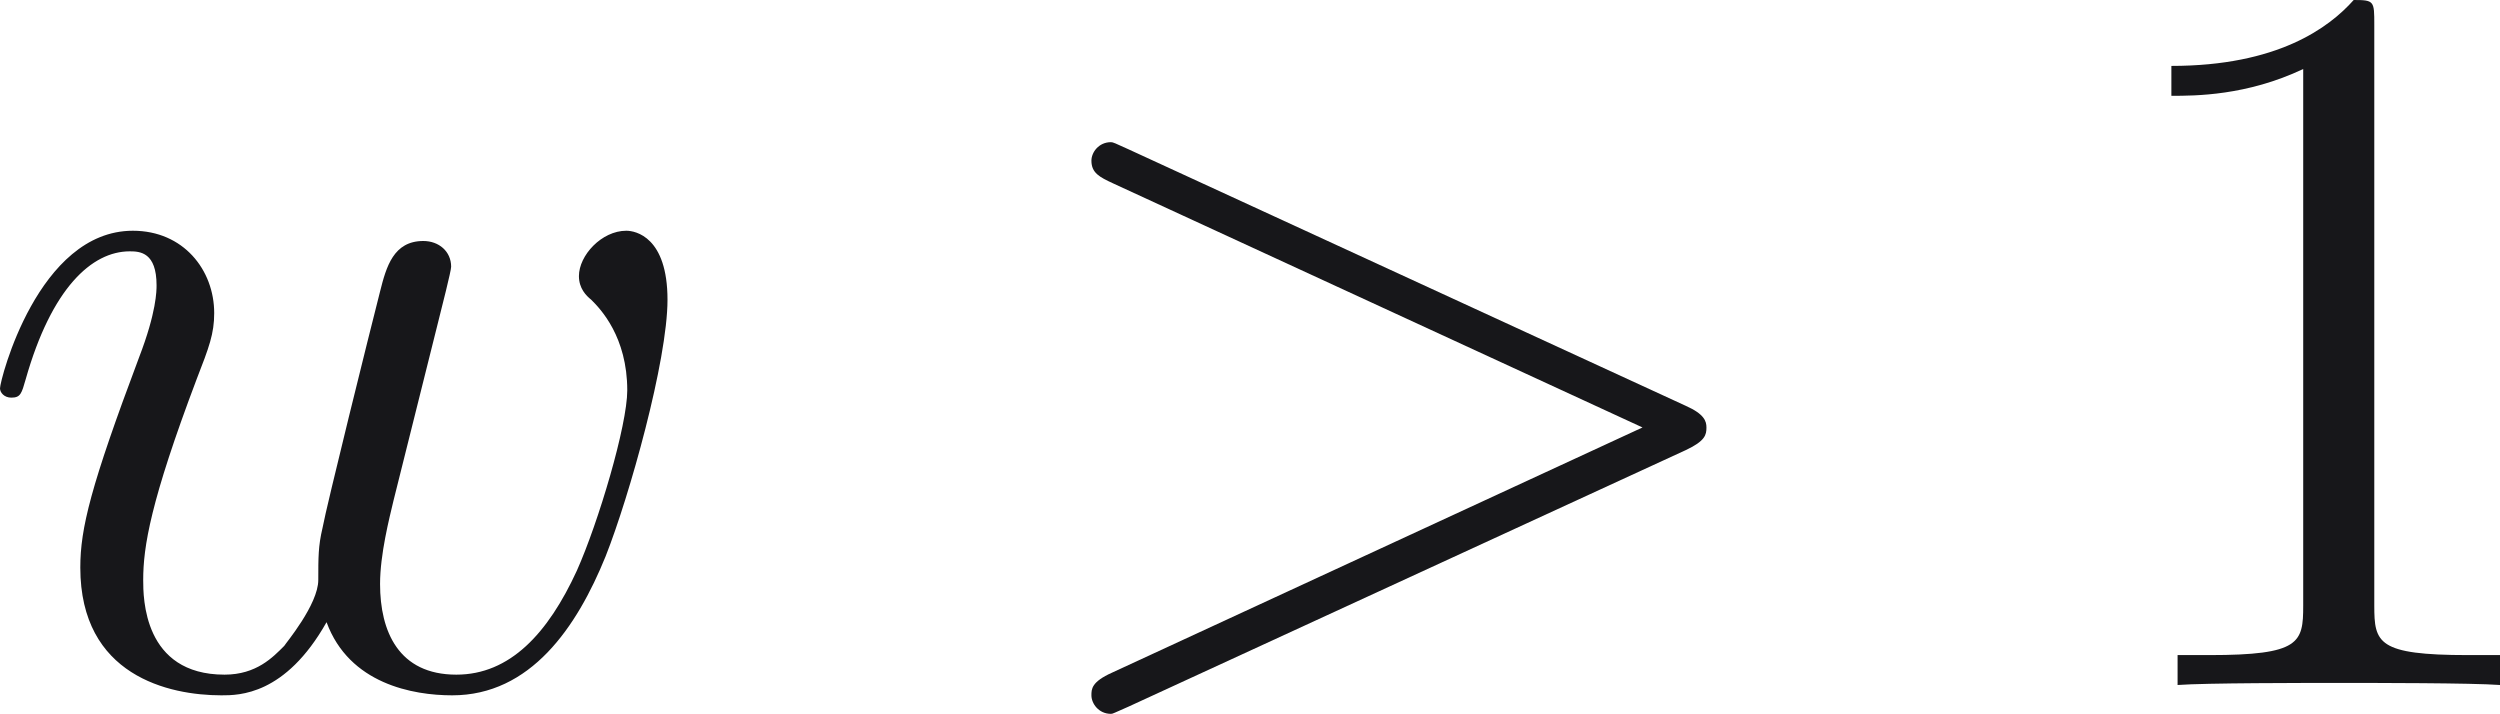
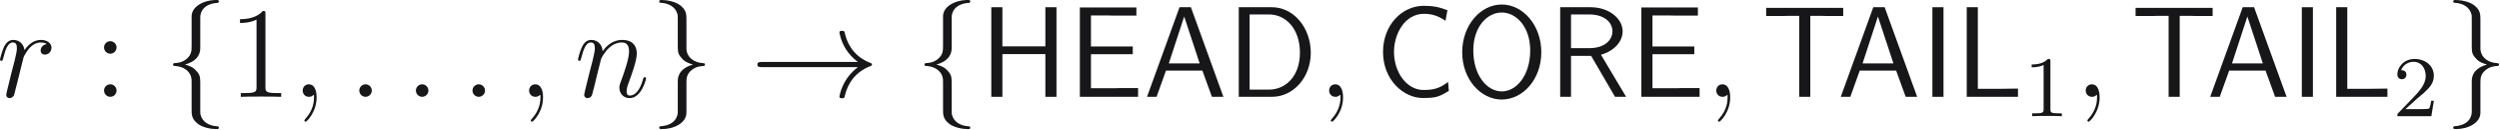
- <svg xmlns="http://www.w3.org/2000/svg" xmlns:xlink="http://www.w3.org/1999/xlink" version="1.1" width="29.015pt" height="8.285pt" viewBox=".323 -7.95 29.015 8.285" fill="#17171a">
+ <svg xmlns="http://www.w3.org/2000/svg" xmlns:xlink="http://www.w3.org/1999/xlink" version="1.1" width="231.516pt" height="11.955pt" viewBox=".323 -8.966 231.516 11.955" fill="#17171a">
  <defs>
-     <path id="g8-62" d="M7.878-2.726C8.106-2.833 8.118-2.905 8.118-2.989C8.118-3.061 8.094-3.144 7.878-3.24L1.411-6.217C1.255-6.288 1.231-6.3 1.207-6.3C1.064-6.3 .98-6.181 .98-6.085C.98-5.942 1.076-5.894 1.231-5.822L7.376-2.989L1.219-.143C.98-.036 .98 .048 .98 .12C.98 .215 1.064 .335 1.207 .335C1.231 .335 1.243 .323 1.411 .251L7.878-2.726Z" />
-     <path id="g8-119" d="M4.113-.729C4.376-.012 5.117 .12 5.571 .12C6.48 .12 7.018-.669 7.352-1.494C7.627-2.188 8.07-3.766 8.07-4.471C8.07-5.2 7.699-5.272 7.592-5.272C7.305-5.272 7.042-4.985 7.042-4.746C7.042-4.603 7.125-4.519 7.185-4.471C7.293-4.364 7.603-4.041 7.603-3.419C7.603-3.013 7.269-1.889 7.018-1.327C6.683-.598 6.241-.12 5.619-.12C4.949-.12 4.734-.622 4.734-1.172C4.734-1.518 4.842-1.937 4.89-2.14L5.392-4.148C5.452-4.388 5.559-4.806 5.559-4.854C5.559-5.033 5.416-5.153 5.236-5.153C4.89-5.153 4.806-4.854 4.734-4.567C4.615-4.101 4.113-2.08 4.065-1.817C4.017-1.614 4.017-1.482 4.017-1.219C4.017-.933 3.634-.478 3.622-.454C3.491-.323 3.3-.12 2.929-.12C1.985-.12 1.985-1.016 1.985-1.219C1.985-1.602 2.068-2.128 2.606-3.551C2.75-3.921 2.809-4.077 2.809-4.316C2.809-4.818 2.451-5.272 1.865-5.272C.765-5.272 .323-3.539 .323-3.443C.323-3.395 .371-3.335 .454-3.335C.562-3.335 .574-3.383 .622-3.551C.921-4.603 1.387-5.033 1.829-5.033C1.949-5.033 2.14-5.021 2.14-4.639C2.14-4.579 2.14-4.328 1.937-3.802C1.375-2.307 1.255-1.817 1.255-1.363C1.255-.108 2.283 .12 2.893 .12C3.096 .12 3.634 .12 4.113-.729Z" />
+     <path id="g0-65" d="M4.388-8.297H3.335L.323 0H1.207L2.08-2.427H5.452L6.336 0H7.4L4.388-8.297ZM3.766-7.436L5.2-3.096H2.343L3.766-7.436Z" />
+     <path id="g0-67" d="M6.814-1.375C6.085-.837 5.583-.634 4.543-.634C2.989-.634 1.805-2.248 1.805-4.172C1.805-5.786 2.774-7.687 4.591-7.687C5.38-7.687 5.978-7.448 6.575-7.042L6.755-8.022C5.978-8.321 5.392-8.428 4.567-8.428C2.534-8.428 .789-6.635 .789-4.16C.789-1.542 2.714 .108 4.459 .108C5.655 .108 5.918 .036 6.886-.55L6.814-1.375Z" />
+     <path id="g0-68" d="M1.088-8.297V0H4.16C6.157 0 7.759-1.805 7.759-4.077C7.759-6.408 6.169-8.297 4.16-8.297H1.088ZM2.092-.669V-7.627H3.885C5.487-7.627 6.755-6.253 6.755-4.089C6.755-1.901 5.428-.669 3.885-.669H2.092Z" />
+     <path id="g0-69" d="M5.978-3.945V-4.663H2.104V-7.532H3.73C3.873-7.532 4.017-7.52 4.16-7.52H6.312V-8.273H1.076V0H6.468V-.813H4.902C4.758-.813 4.615-.801 4.471-.801H2.104V-3.945H5.978Z" />
+     <path id="g0-72" d="M7.113-8.297H6.085V-4.674H2.104V-8.297H1.076V0H2.104V-3.957H6.085V0H7.113V-8.297Z" />
+     <path id="g0-73" d="M2.104-8.297H1.076V0H2.104V-8.297Z" />
+     <path id="g0-76" d="M2.104-8.297H1.076V0H5.822V-.765C4.77-.741 3.73-.741 2.678-.741H2.104V-8.297Z" />
+     <path id="g0-79" d="M7.974-4.125C7.974-6.659 6.253-8.548 4.316-8.548C2.331-8.548 .646-6.623 .646-4.125C.646-1.602 2.379 .251 4.304 .251C6.276 .251 7.974-1.626 7.974-4.125ZM4.316-.502C2.929-.502 1.674-1.997 1.674-4.304C1.674-6.504 2.977-7.807 4.304-7.807C5.667-7.807 6.946-6.468 6.946-4.304C6.946-1.961 5.655-.502 4.316-.502Z" />
+     <path id="g0-82" d="M4.866-3.897C6.169-4.268 6.874-5.177 6.874-6.061C6.874-7.257 5.595-8.297 3.909-8.297H1.088V0H2.092V-3.79H3.957L6.169 0H7.197L4.866-3.897ZM2.092-4.507V-7.627H3.778C5.224-7.627 5.93-6.862 5.93-6.061C5.93-5.32 5.284-4.507 3.778-4.507H2.092Z" />
+     <path id="g0-84" d="M4.507-7.496H5.559C5.703-7.496 5.846-7.484 5.99-7.484H7.556V-8.237H.418V-7.484H1.997C2.14-7.484 2.283-7.496 2.427-7.496H3.479V0H4.507V-7.496Z" />
+     <path id="g5-33" d="M9.971-2.75C9.313-2.248 8.99-1.757 8.895-1.602C8.357-.777 8.261-.024 8.261-.012C8.261 .132 8.404 .132 8.5 .132C8.703 .132 8.715 .108 8.763-.108C9.038-1.279 9.743-2.283 11.094-2.833C11.238-2.881 11.274-2.905 11.274-2.989S11.202-3.108 11.178-3.12C10.652-3.324 9.205-3.921 8.751-5.93C8.715-6.073 8.703-6.109 8.5-6.109C8.404-6.109 8.261-6.109 8.261-5.966C8.261-5.942 8.369-5.189 8.871-4.388C9.11-4.029 9.457-3.61 9.971-3.228H1.088C.873-3.228 .658-3.228 .658-2.989S.873-2.75 1.088-2.75H9.971Z" />
+     <path id="g5-102" d="M3.383-7.376C3.383-7.855 3.694-8.62 4.997-8.703C5.057-8.715 5.105-8.763 5.105-8.835C5.105-8.966 5.009-8.966 4.878-8.966C3.682-8.966 2.594-8.357 2.582-7.472V-4.746C2.582-4.28 2.582-3.897 2.104-3.503C1.686-3.156 1.231-3.132 .968-3.12C.909-3.108 .861-3.061 .861-2.989C.861-2.869 .933-2.869 1.052-2.857C1.841-2.809 2.415-2.379 2.546-1.793C2.582-1.662 2.582-1.638 2.582-1.207V1.16C2.582 1.662 2.582 2.044 3.156 2.499C3.622 2.857 4.411 2.989 4.878 2.989C5.009 2.989 5.105 2.989 5.105 2.857C5.105 2.738 5.033 2.738 4.914 2.726C4.16 2.678 3.575 2.295 3.419 1.686C3.383 1.578 3.383 1.554 3.383 1.124V-1.387C3.383-1.937 3.288-2.14 2.905-2.523C2.654-2.774 2.307-2.893 1.973-2.989C2.953-3.264 3.383-3.814 3.383-4.507V-7.376Z" />
+     <path id="g5-103" d="M2.582 1.399C2.582 1.877 2.271 2.642 .968 2.726C.909 2.738 .861 2.786 .861 2.857C.861 2.989 .992 2.989 1.1 2.989C2.26 2.989 3.371 2.403 3.383 1.494V-1.231C3.383-1.698 3.383-2.08 3.862-2.475C4.28-2.821 4.734-2.845 4.997-2.857C5.057-2.869 5.105-2.917 5.105-2.989C5.105-3.108 5.033-3.108 4.914-3.12C4.125-3.168 3.551-3.599 3.419-4.184C3.383-4.316 3.383-4.34 3.383-4.77V-7.137C3.383-7.639 3.383-8.022 2.809-8.476C2.331-8.847 1.506-8.966 1.1-8.966C.992-8.966 .861-8.966 .861-8.835C.861-8.715 .933-8.715 1.052-8.703C1.805-8.656 2.391-8.273 2.546-7.663C2.582-7.556 2.582-7.532 2.582-7.101V-4.591C2.582-4.041 2.678-3.838 3.061-3.455C3.312-3.204 3.658-3.084 3.993-2.989C3.013-2.714 2.582-2.164 2.582-1.47V1.399Z" />
+     <path id="g8-58" d="M2.2-.574C2.2-.921 1.913-1.16 1.626-1.16C1.279-1.16 1.04-.873 1.04-.586C1.04-.239 1.327 0 1.614 0C1.961 0 2.2-.287 2.2-.574Z" />
+     <path id="g8-59" d="M2.331 .048C2.331-.646 2.104-1.16 1.614-1.16C1.231-1.16 1.04-.849 1.04-.586S1.219 0 1.626 0C1.781 0 1.913-.048 2.02-.155C2.044-.179 2.056-.179 2.068-.179C2.092-.179 2.092-.012 2.092 .048C2.092 .442 2.02 1.219 1.327 1.997C1.196 2.14 1.196 2.164 1.196 2.188C1.196 2.248 1.255 2.307 1.315 2.307C1.411 2.307 2.331 1.423 2.331 .048Z" />
+     <path id="g8-110" d="M2.463-3.503C2.487-3.575 2.786-4.172 3.228-4.555C3.539-4.842 3.945-5.033 4.411-5.033C4.89-5.033 5.057-4.674 5.057-4.196C5.057-3.515 4.567-2.152 4.328-1.506C4.22-1.219 4.16-1.064 4.16-.849C4.16-.311 4.531 .12 5.105 .12C6.217 .12 6.635-1.638 6.635-1.71C6.635-1.769 6.587-1.817 6.516-1.817C6.408-1.817 6.396-1.781 6.336-1.578C6.061-.598 5.607-.12 5.141-.12C5.021-.12 4.83-.132 4.83-.514C4.83-.813 4.961-1.172 5.033-1.339C5.272-1.997 5.774-3.335 5.774-4.017C5.774-4.734 5.356-5.272 4.447-5.272C3.383-5.272 2.821-4.519 2.606-4.22C2.57-4.902 2.08-5.272 1.554-5.272C1.172-5.272 .909-5.045 .705-4.639C.49-4.208 .323-3.491 .323-3.443S.371-3.335 .454-3.335C.55-3.335 .562-3.347 .634-3.622C.825-4.352 1.04-5.033 1.518-5.033C1.793-5.033 1.889-4.842 1.889-4.483C1.889-4.22 1.769-3.754 1.686-3.383L1.351-2.092C1.303-1.865 1.172-1.327 1.112-1.112C1.028-.801 .897-.239 .897-.179C.897-.012 1.028 .12 1.207 .12C1.351 .12 1.518 .048 1.614-.132C1.638-.191 1.745-.61 1.805-.849L2.068-1.925L2.463-3.503Z" />
+     <path id="g8-114" d="M4.651-4.89C4.28-4.818 4.089-4.555 4.089-4.292C4.089-4.005 4.316-3.909 4.483-3.909C4.818-3.909 5.093-4.196 5.093-4.555C5.093-4.937 4.722-5.272 4.125-5.272C3.646-5.272 3.096-5.057 2.594-4.328C2.511-4.961 2.032-5.272 1.554-5.272C1.088-5.272 .849-4.914 .705-4.651C.502-4.22 .323-3.503 .323-3.443C.323-3.395 .371-3.335 .454-3.335C.55-3.335 .562-3.347 .634-3.622C.813-4.34 1.04-5.033 1.518-5.033C1.805-5.033 1.889-4.83 1.889-4.483C1.889-4.22 1.769-3.754 1.686-3.383L1.351-2.092C1.303-1.865 1.172-1.327 1.112-1.112C1.028-.801 .897-.239 .897-.179C.897-.012 1.028 .12 1.207 .12C1.339 .12 1.566 .036 1.638-.203C1.674-.299 2.116-2.104 2.188-2.379C2.248-2.642 2.319-2.893 2.379-3.156C2.427-3.324 2.475-3.515 2.511-3.67C2.546-3.778 2.869-4.364 3.168-4.627C3.312-4.758 3.622-5.033 4.113-5.033C4.304-5.033 4.495-4.997 4.651-4.89Z" />
+     <path id="g10-49" d="M2.503-5.077C2.503-5.292 2.487-5.3 2.271-5.3C1.945-4.981 1.522-4.79 .765-4.79V-4.527C.98-4.527 1.411-4.527 1.873-4.742V-.654C1.873-.359 1.849-.263 1.092-.263H.813V0C1.14-.024 1.825-.024 2.184-.024S3.236-.024 3.563 0V-.263H3.284C2.527-.263 2.503-.359 2.503-.654V-5.077Z" />
+     <path id="g10-50" d="M2.248-1.626C2.375-1.745 2.71-2.008 2.837-2.12C3.332-2.574 3.802-3.013 3.802-3.738C3.802-4.686 3.005-5.3 2.008-5.3C1.052-5.3 .422-4.575 .422-3.866C.422-3.475 .733-3.419 .845-3.419C1.012-3.419 1.259-3.539 1.259-3.842C1.259-4.256 .861-4.256 .765-4.256C.996-4.838 1.53-5.037 1.921-5.037C2.662-5.037 3.045-4.407 3.045-3.738C3.045-2.909 2.463-2.303 1.522-1.339L.518-.303C.422-.215 .422-.199 .422 0H3.571L3.802-1.427H3.555C3.531-1.267 3.467-.869 3.371-.717C3.324-.654 2.718-.654 2.59-.654H1.172L2.248-1.626Z" />
    <path id="g11-49" d="M3.443-7.663C3.443-7.938 3.443-7.95 3.204-7.95C2.917-7.627 2.319-7.185 1.088-7.185V-6.838C1.363-6.838 1.961-6.838 2.618-7.149V-.921C2.618-.49 2.582-.347 1.53-.347H1.16V0C1.482-.024 2.642-.024 3.037-.024S4.579-.024 4.902 0V-.347H4.531C3.479-.347 3.443-.49 3.443-.921V-7.663Z" />
+     <path id="g11-58" d="M2.2-4.579C2.2-4.902 1.925-5.153 1.626-5.153C1.279-5.153 1.04-4.878 1.04-4.579C1.04-4.22 1.339-3.993 1.614-3.993C1.937-3.993 2.2-4.244 2.2-4.579ZM2.2-.586C2.2-.909 1.925-1.16 1.626-1.16C1.279-1.16 1.04-.885 1.04-.586C1.04-.227 1.339 0 1.614 0C1.937 0 2.2-.251 2.2-.586Z" />
  </defs>
  <g id="page1">
-     <use x="0" y="0" xlink:href="#g8-119" />
-     <use x="12.01" y="0" xlink:href="#g8-62" />
-     <use x="24.436" y="0" xlink:href="#g11-49" />
+     <use x="0" y="0" xlink:href="#g8-114" />
+     <use x="8.921" y="0" xlink:href="#g11-58" />
+     <use x="15.494" y="0" xlink:href="#g5-102" />
+     <use x="21.471" y="0" xlink:href="#g11-49" />
+     <use x="27.324" y="0" xlink:href="#g8-59" />
+     <use x="32.569" y="0" xlink:href="#g8-58" />
+     <use x="37.813" y="0" xlink:href="#g8-58" />
+     <use x="43.057" y="0" xlink:href="#g8-58" />
+     <use x="48.301" y="0" xlink:href="#g8-59" />
+     <use x="53.545" y="0" xlink:href="#g8-110" />
+     <use x="60.533" y="0" xlink:href="#g5-103" />
+     <use x="69.831" y="0" xlink:href="#g5-33" />
+     <use x="85.107" y="0" xlink:href="#g5-102" />
+     <use x="91.085" y="0" xlink:href="#g0-72" />
+     <use x="99.29" y="0" xlink:href="#g0-69" />
+     <use x="106.264" y="0" xlink:href="#g0-65" />
+     <use x="113.999" y="0" xlink:href="#g0-68" />
+     <use x="122.418" y="0" xlink:href="#g8-59" />
+     <use x="127.663" y="0" xlink:href="#g0-67" />
+     <use x="135.141" y="0" xlink:href="#g0-79" />
+     <use x="143.776" y="0" xlink:href="#g0-82" />
+     <use x="151.31" y="0" xlink:href="#g0-69" />
+     <use x="158.283" y="0" xlink:href="#g8-59" />
+     <use x="163.528" y="0" xlink:href="#g0-84" />
+     <use x="170.536" y="0" xlink:href="#g0-65" />
+     <use x="178.271" y="0" xlink:href="#g0-73" />
+     <use x="181.453" y="0" xlink:href="#g0-76" />
+     <use x="187.777" y="1.793" xlink:href="#g10-49" />
+     <use x="192.509" y="0" xlink:href="#g8-59" />
+     <use x="197.753" y="0" xlink:href="#g0-84" />
+     <use x="204.761" y="0" xlink:href="#g0-65" />
+     <use x="212.496" y="0" xlink:href="#g0-73" />
+     <use x="215.679" y="0" xlink:href="#g0-76" />
+     <use x="222.002" y="1.793" xlink:href="#g10-50" />
+     <use x="226.734" y="0" xlink:href="#g5-103" />
  </g>
</svg>
